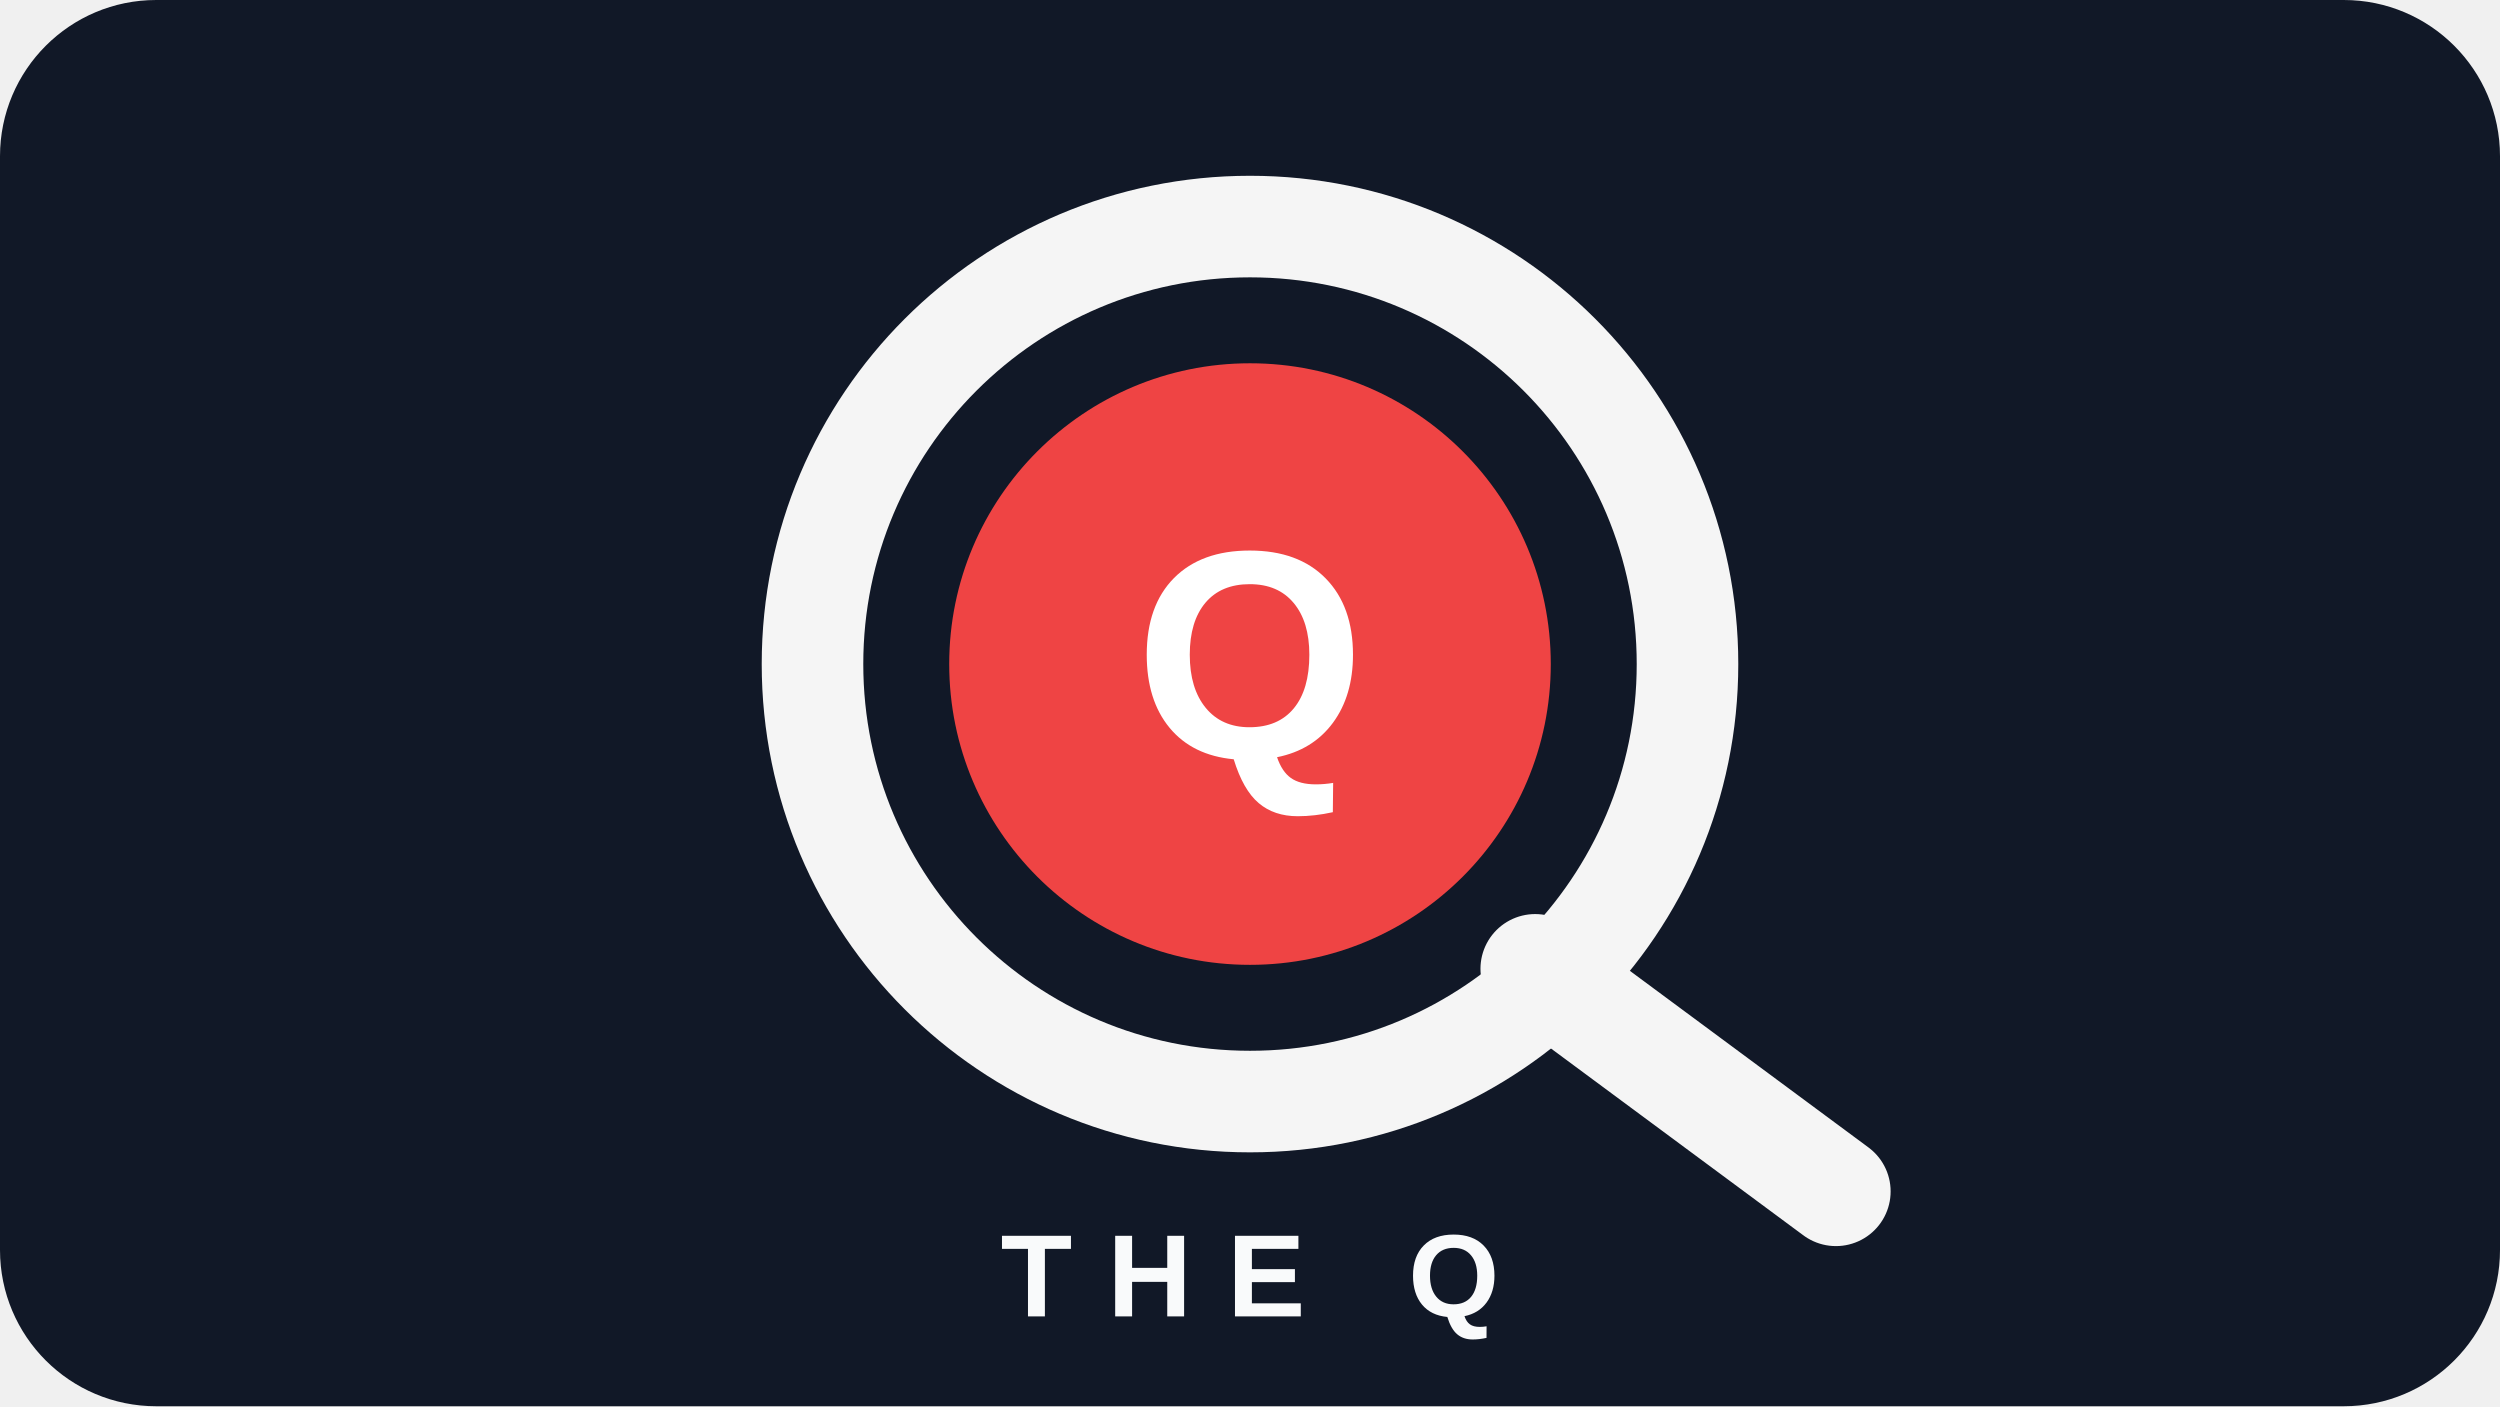
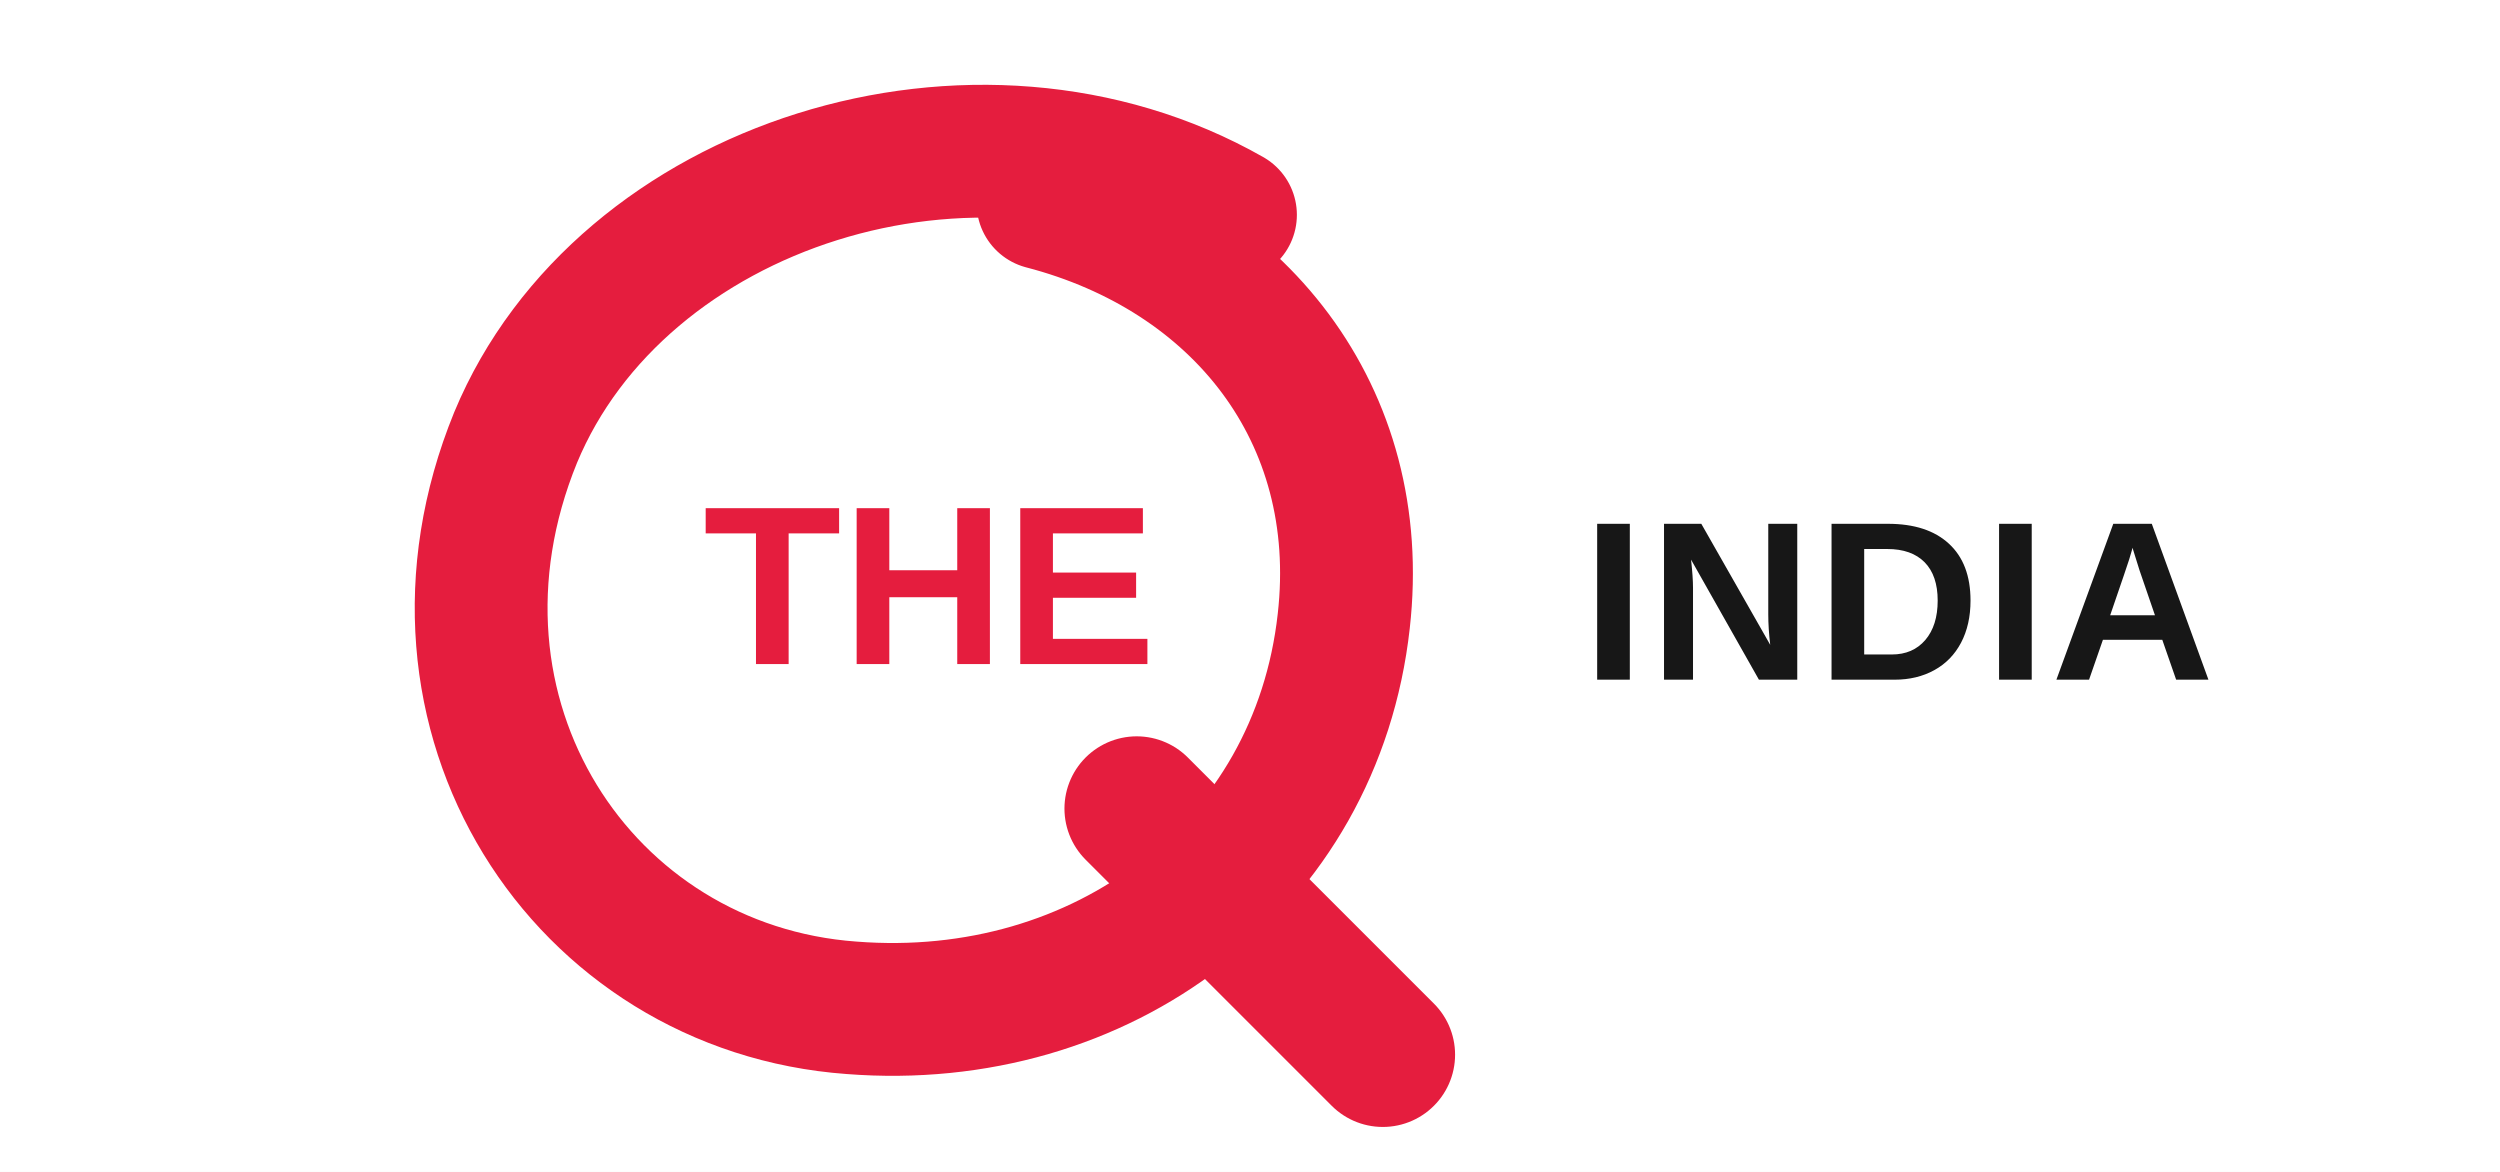
- <svg xmlns="http://www.w3.org/2000/svg" width="640" height="360" viewBox="0 0 640 360">
-   <rect width="640" height="360" rx="40" fill="#111827" />
-   <circle cx="320" cy="170" r="112" fill="none" stroke="#f5f5f5" stroke-width="26" />
-   <path d="M393 248 L470 305" fill="none" stroke="#f5f5f5" stroke-width="28" stroke-linecap="round" />
-   <circle cx="320" cy="170" r="77" fill="#ef4444" />
-   <text x="320" y="194" text-anchor="middle" font-family="Arial,Helvetica,sans-serif" font-size="76" font-weight="800" fill="#ffffff">Q</text>
-   <text x="320" y="337" text-anchor="middle" font-family="Arial,Helvetica,sans-serif" font-size="30" font-weight="700" letter-spacing="9" fill="#f9fafb">THE Q</text>
+ <svg xmlns="http://www.w3.org/2000/svg" width="640" height="300" viewBox="0 0 640 300">
+   <rect width="640" height="300" fill="#ffffff" />
+   <path d="M315 55 C250 18 159 47 132 112 C103 183 149 253 218 258 C282 263 337 222 344 159 C350 106 317 65 267 52" fill="none" stroke="#e51d3e" stroke-width="34" stroke-linecap="round" stroke-linejoin="round" />
+   <path d="M291 207 L354 270" fill="none" stroke="#e51d3e" stroke-width="37" stroke-linecap="round" />
+   <text x="238" y="170" text-anchor="middle" font-family="Arial,Helvetica,sans-serif" font-size="58" font-weight="800" fill="#e51d3e">THE</text>
+   <text x="405" y="174" font-family="Arial,Helvetica,sans-serif" font-size="58" font-weight="900" letter-spacing="1" fill="#171717">INDIA</text>
</svg>
